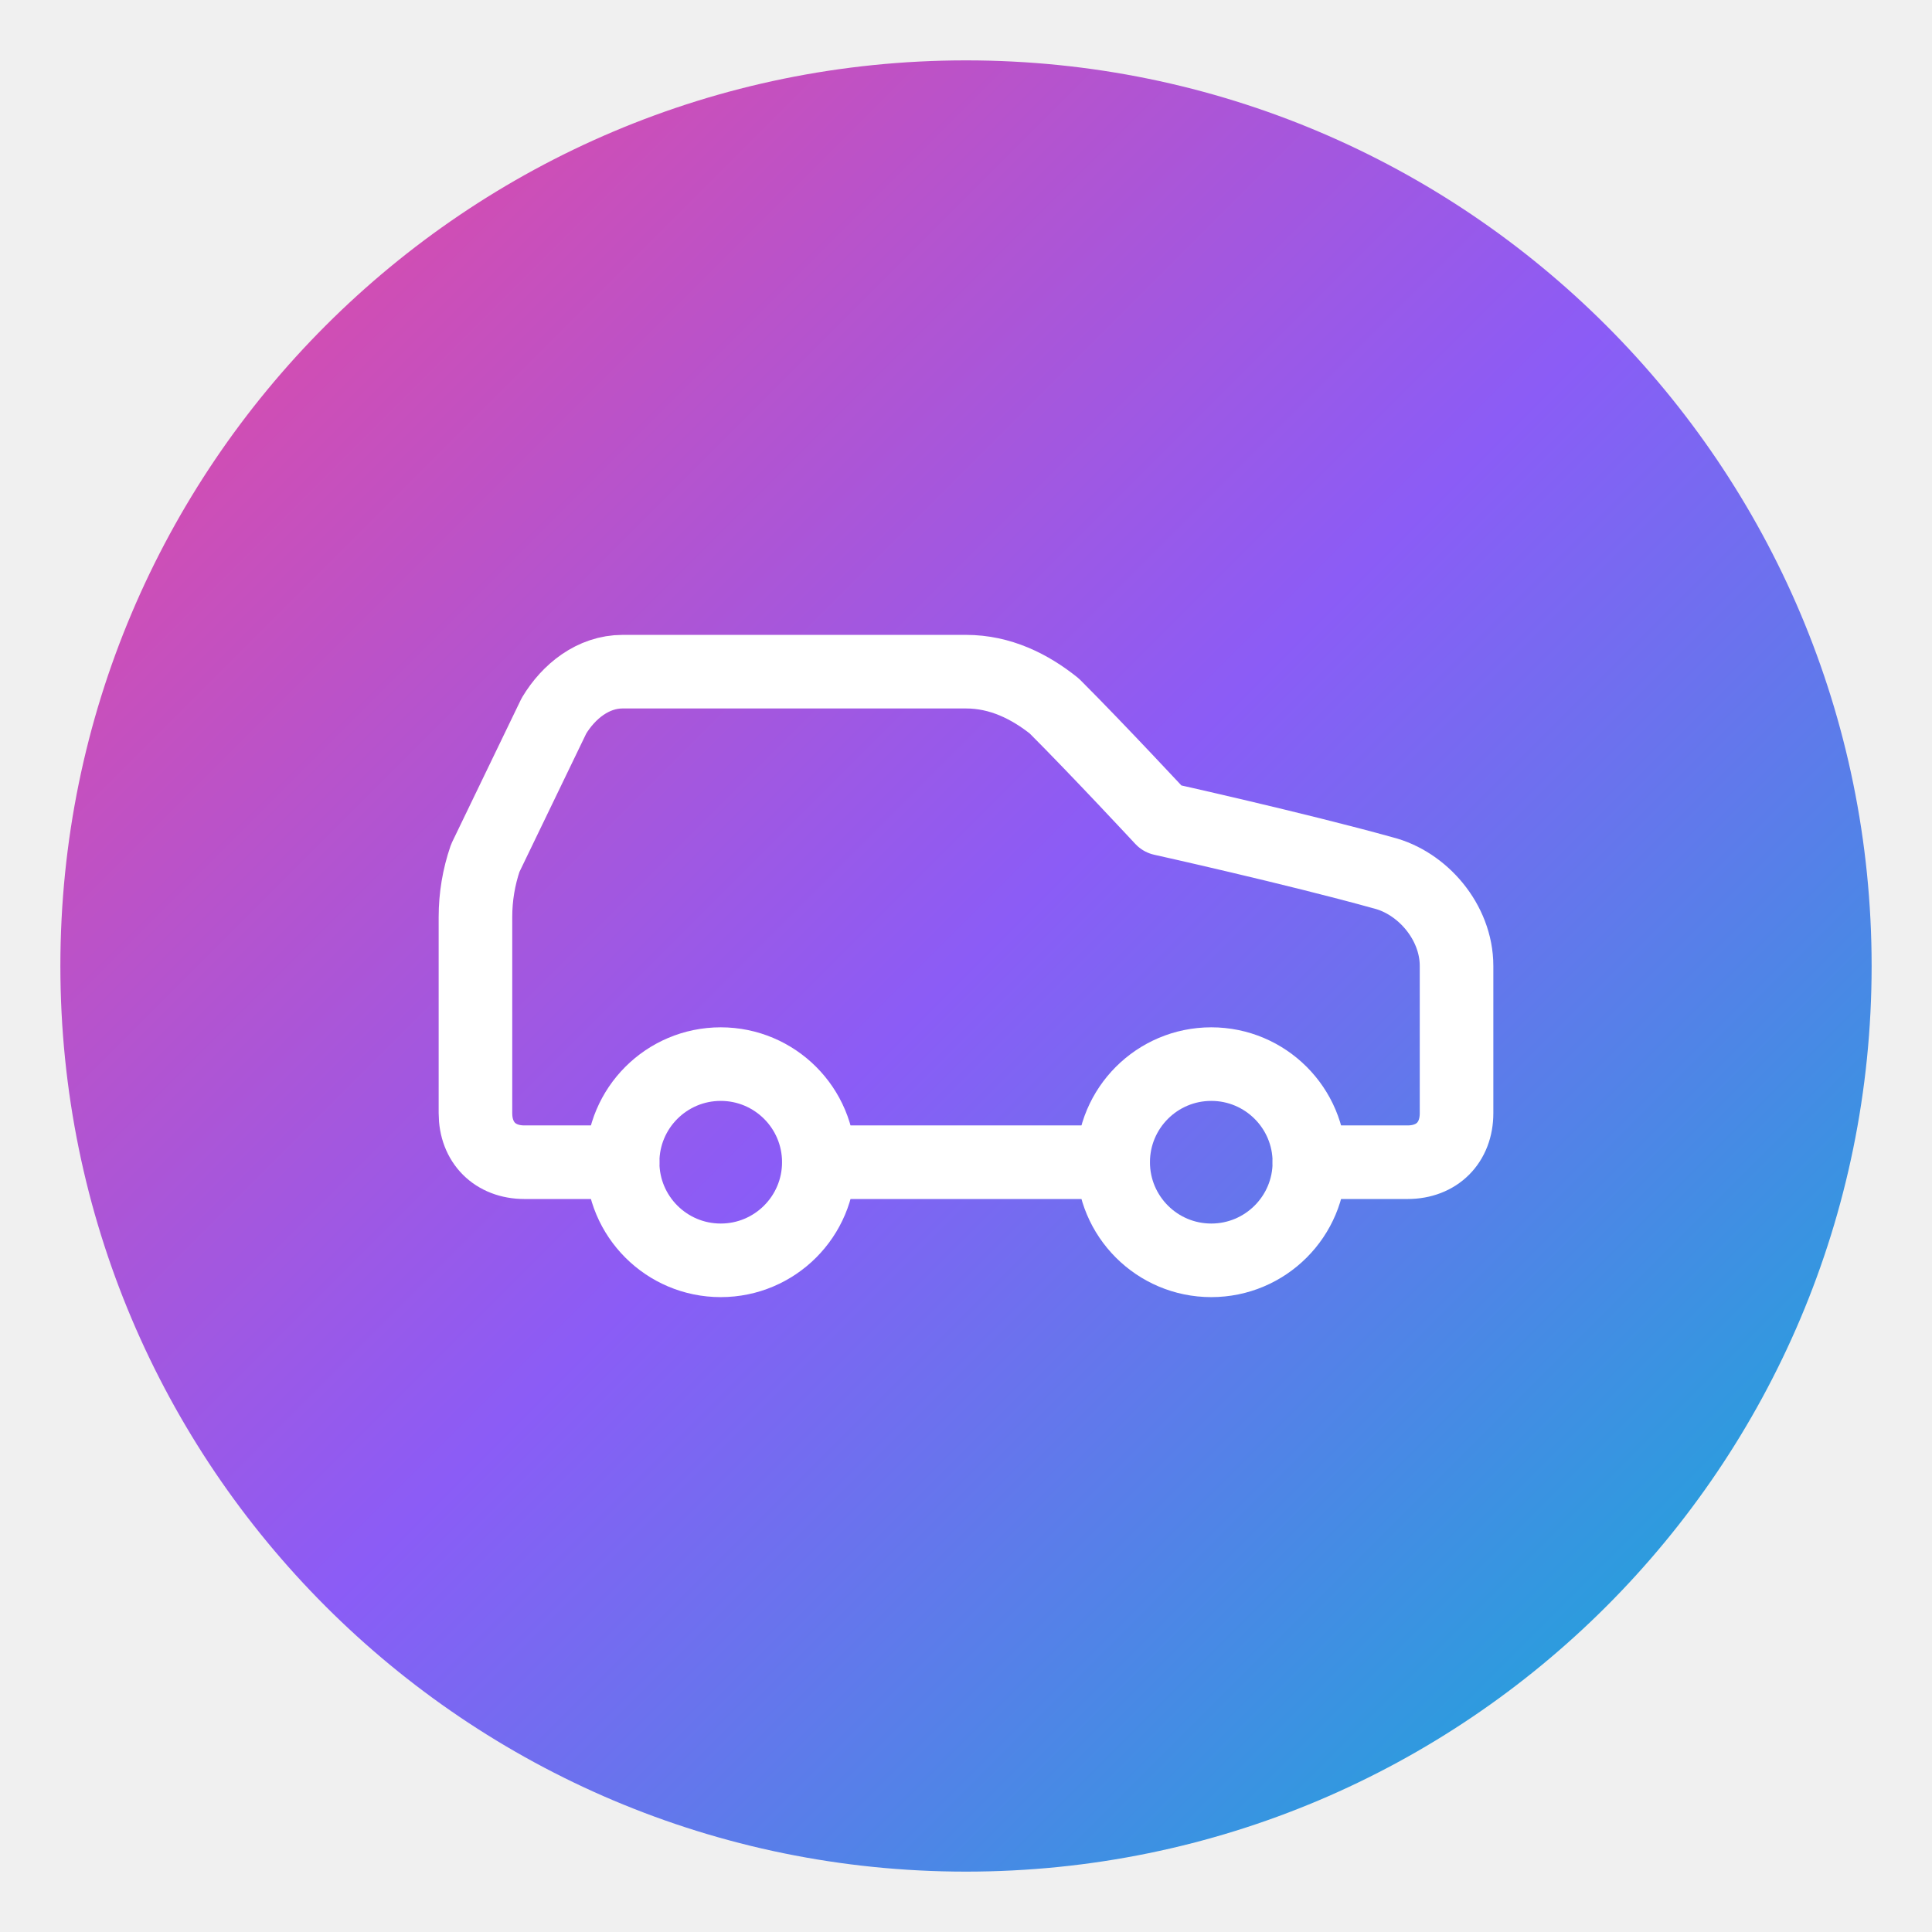
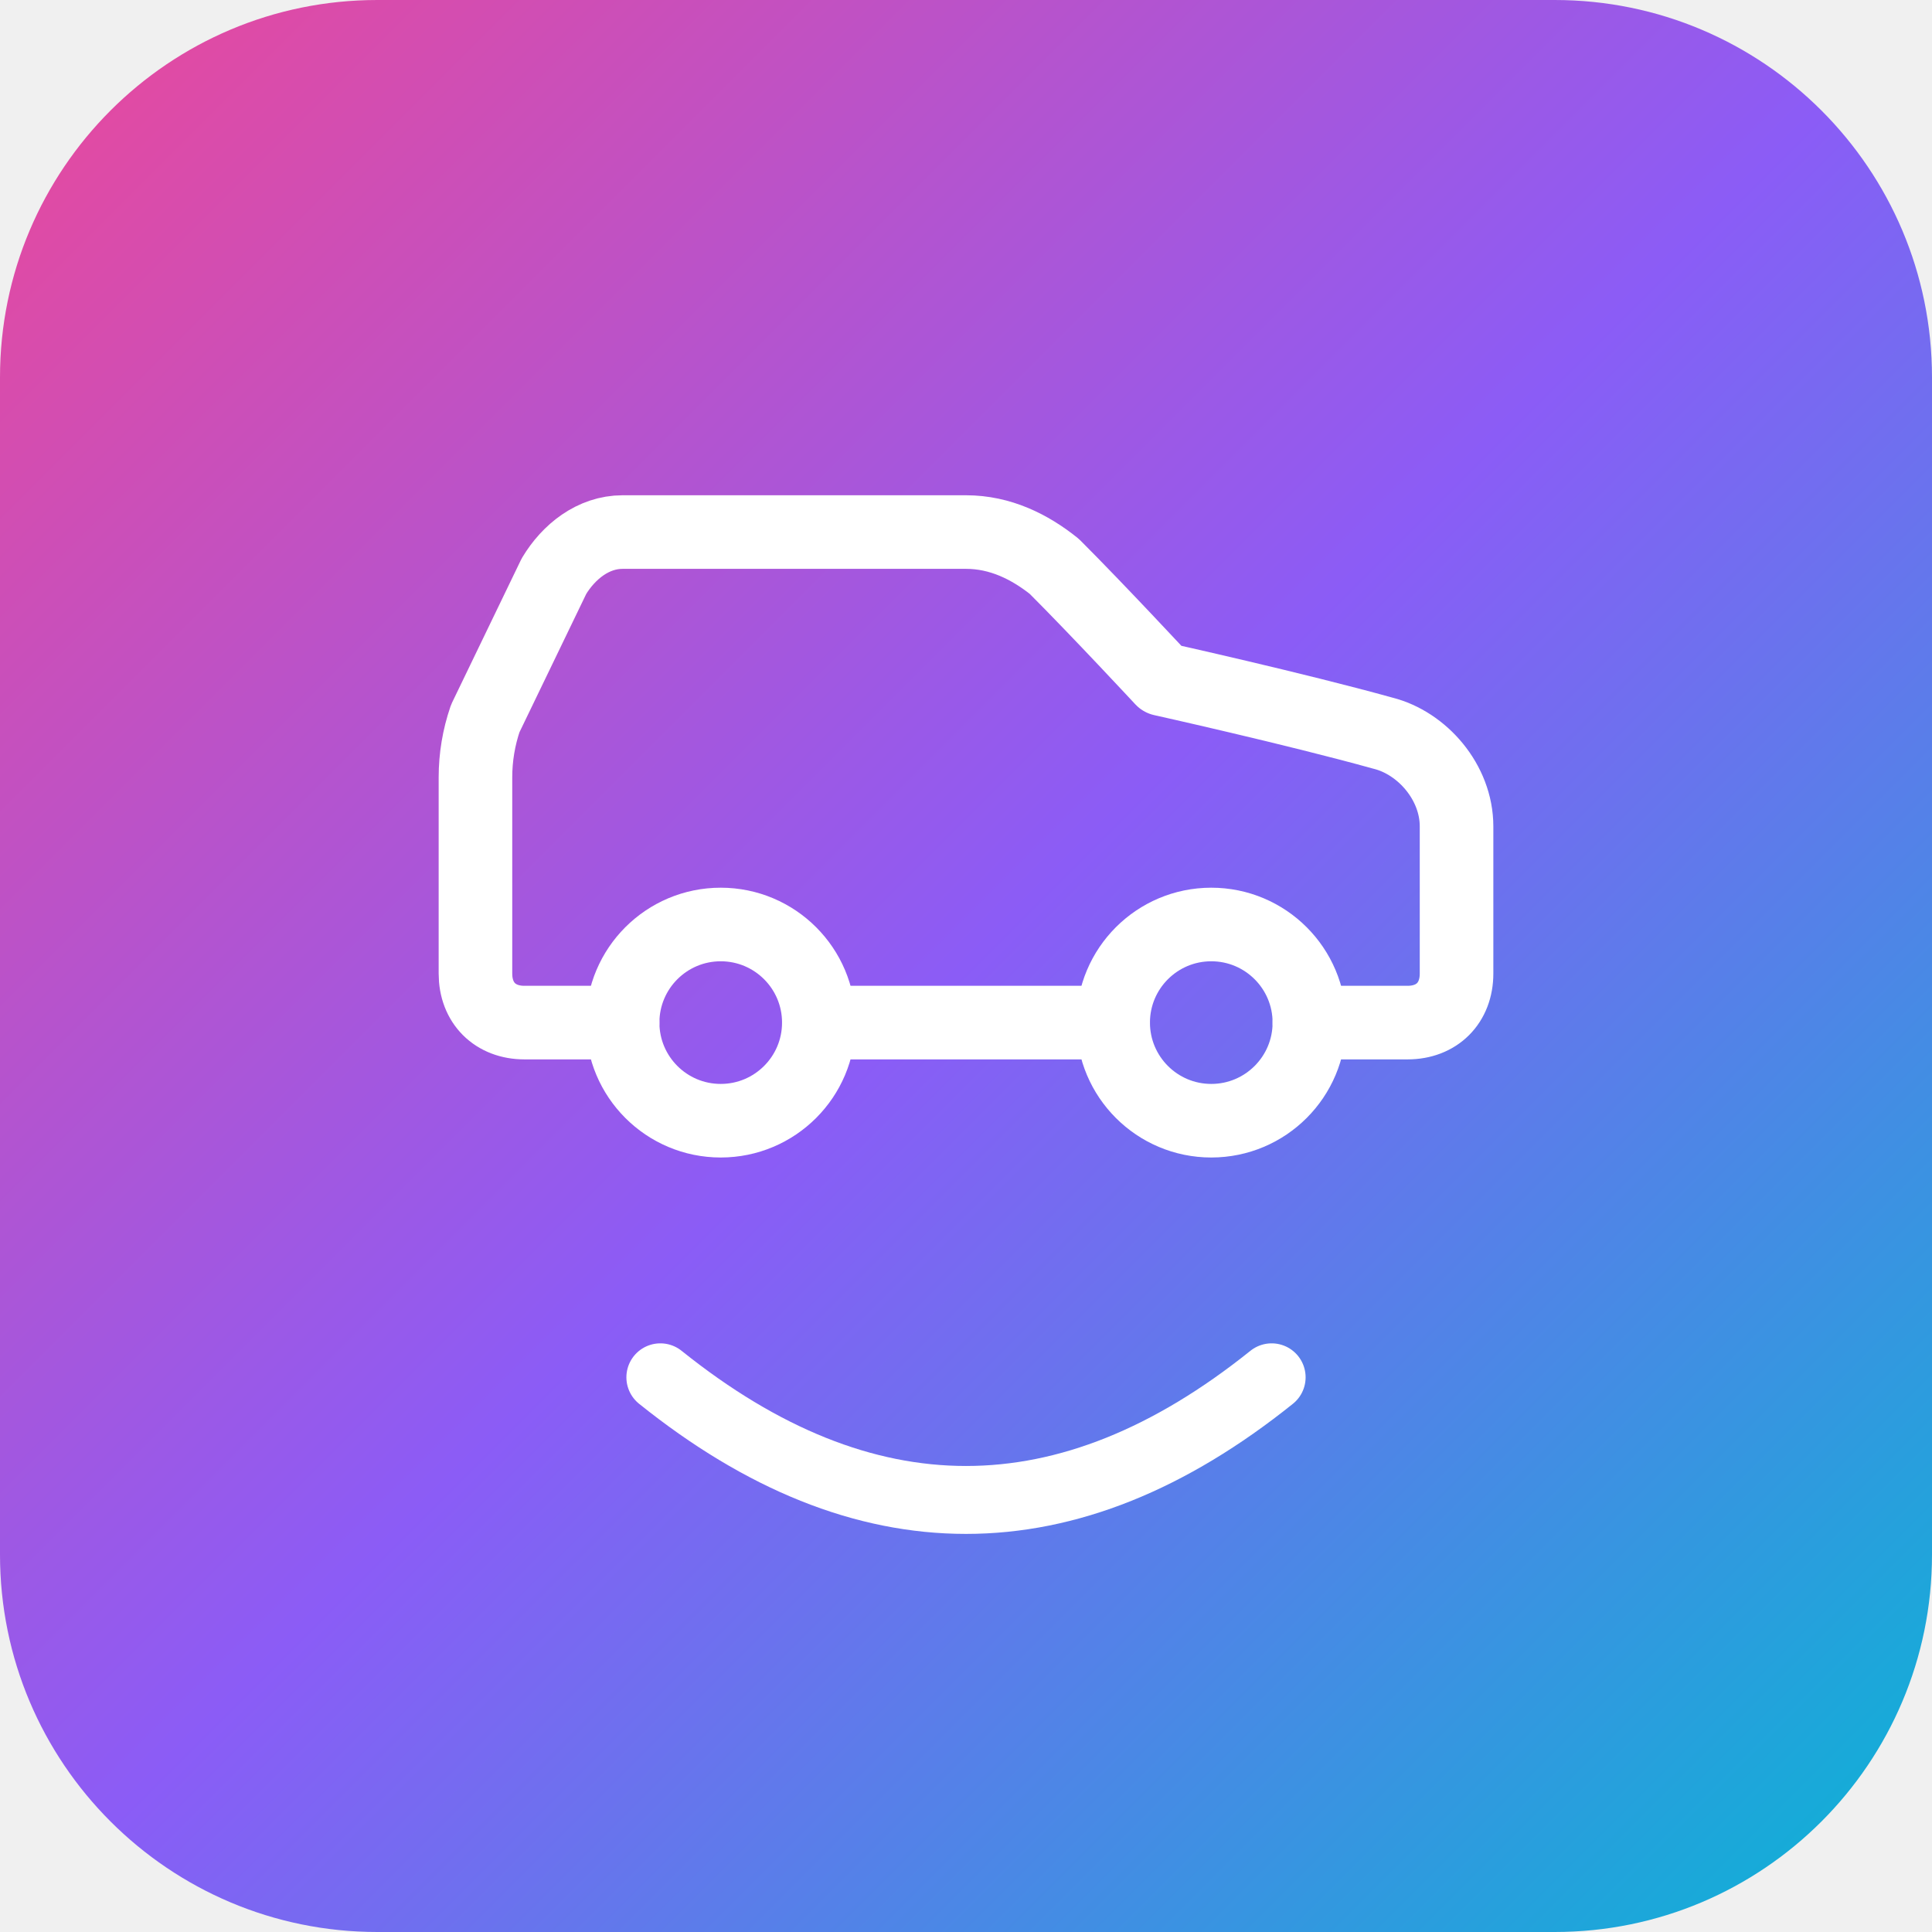
<svg xmlns="http://www.w3.org/2000/svg" viewBox="0 0 512 512">
  <defs>
    <linearGradient id="bgGradient" x1="0%" y1="0%" x2="100%" y2="100%">
      <stop offset="0%" style="stop-color:#EC4899" />
      <stop offset="50%" style="stop-color:#8B5CF6" />
      <stop offset="100%" style="stop-color:#06B6D4" />
    </linearGradient>
  </defs>
-   <circle cx="256" cy="256" r="240" fill="url(#bgGradient)" />
-   <g transform="translate(100, 87) scale(13)" fill="none" stroke="#ffffff" stroke-width="1.5" stroke-linecap="round" stroke-linejoin="round">
+   <rect width="512" height="512" rx="100" ry="100" fill="url(#bgGradient)" />
+   <g transform="translate(100, 50) scale(13)" fill="none" stroke="#ffffff" stroke-width="1.5" stroke-linecap="round" stroke-linejoin="round">
    <path d="M19 17h2c.6 0 1-.4 1-1v-3c0-.9-.7-1.7-1.5-1.9C18.7 10.6 16 10 16 10s-1.3-1.4-2.2-2.3c-.5-.4-1.1-.7-1.8-.7H5c-.6 0-1.1.4-1.4.9l-1.4 2.9A3.7 3.7 0 0 0 2 12v4c0 .6.4 1 1 1h2" />
    <circle cx="7" cy="17" r="2" />
    <path d="M9 17h6" />
    <circle cx="17" cy="17" r="2" />
  </g>
+   <path d="M 175 365 Q 256 430 337 365" fill="none" stroke="#ffffff" stroke-width="18" stroke-linecap="round" />
</svg>
